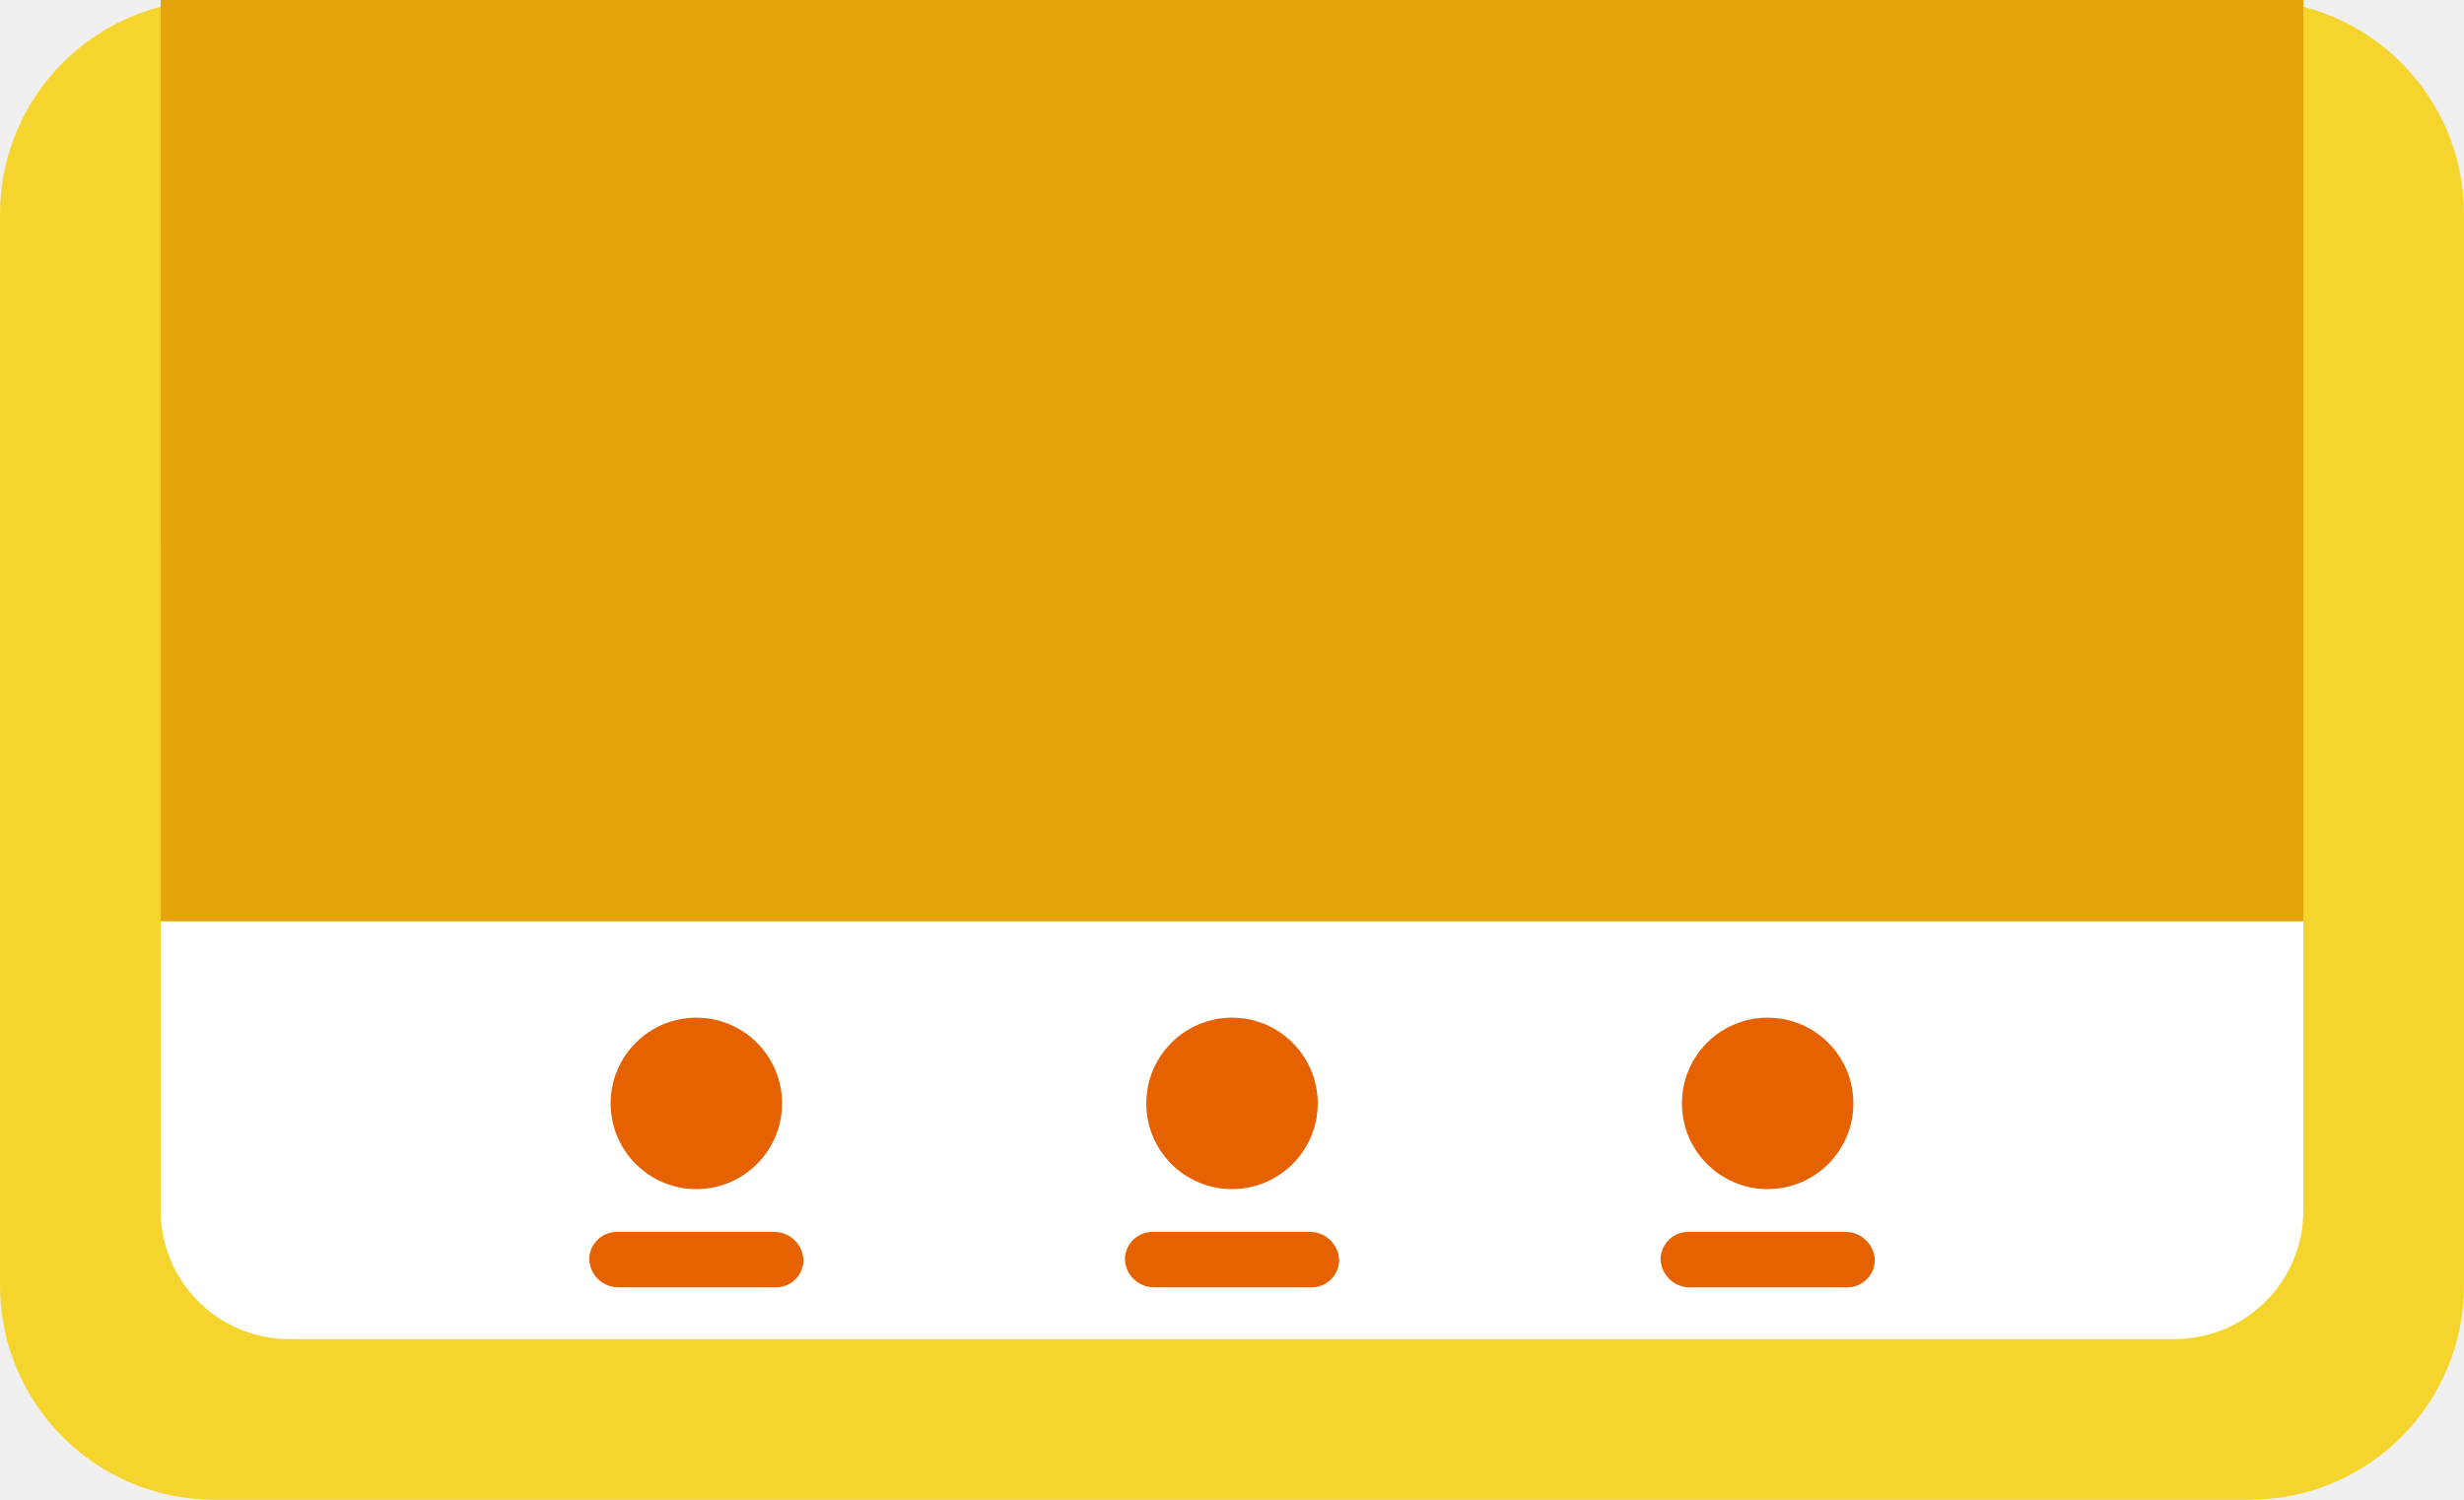
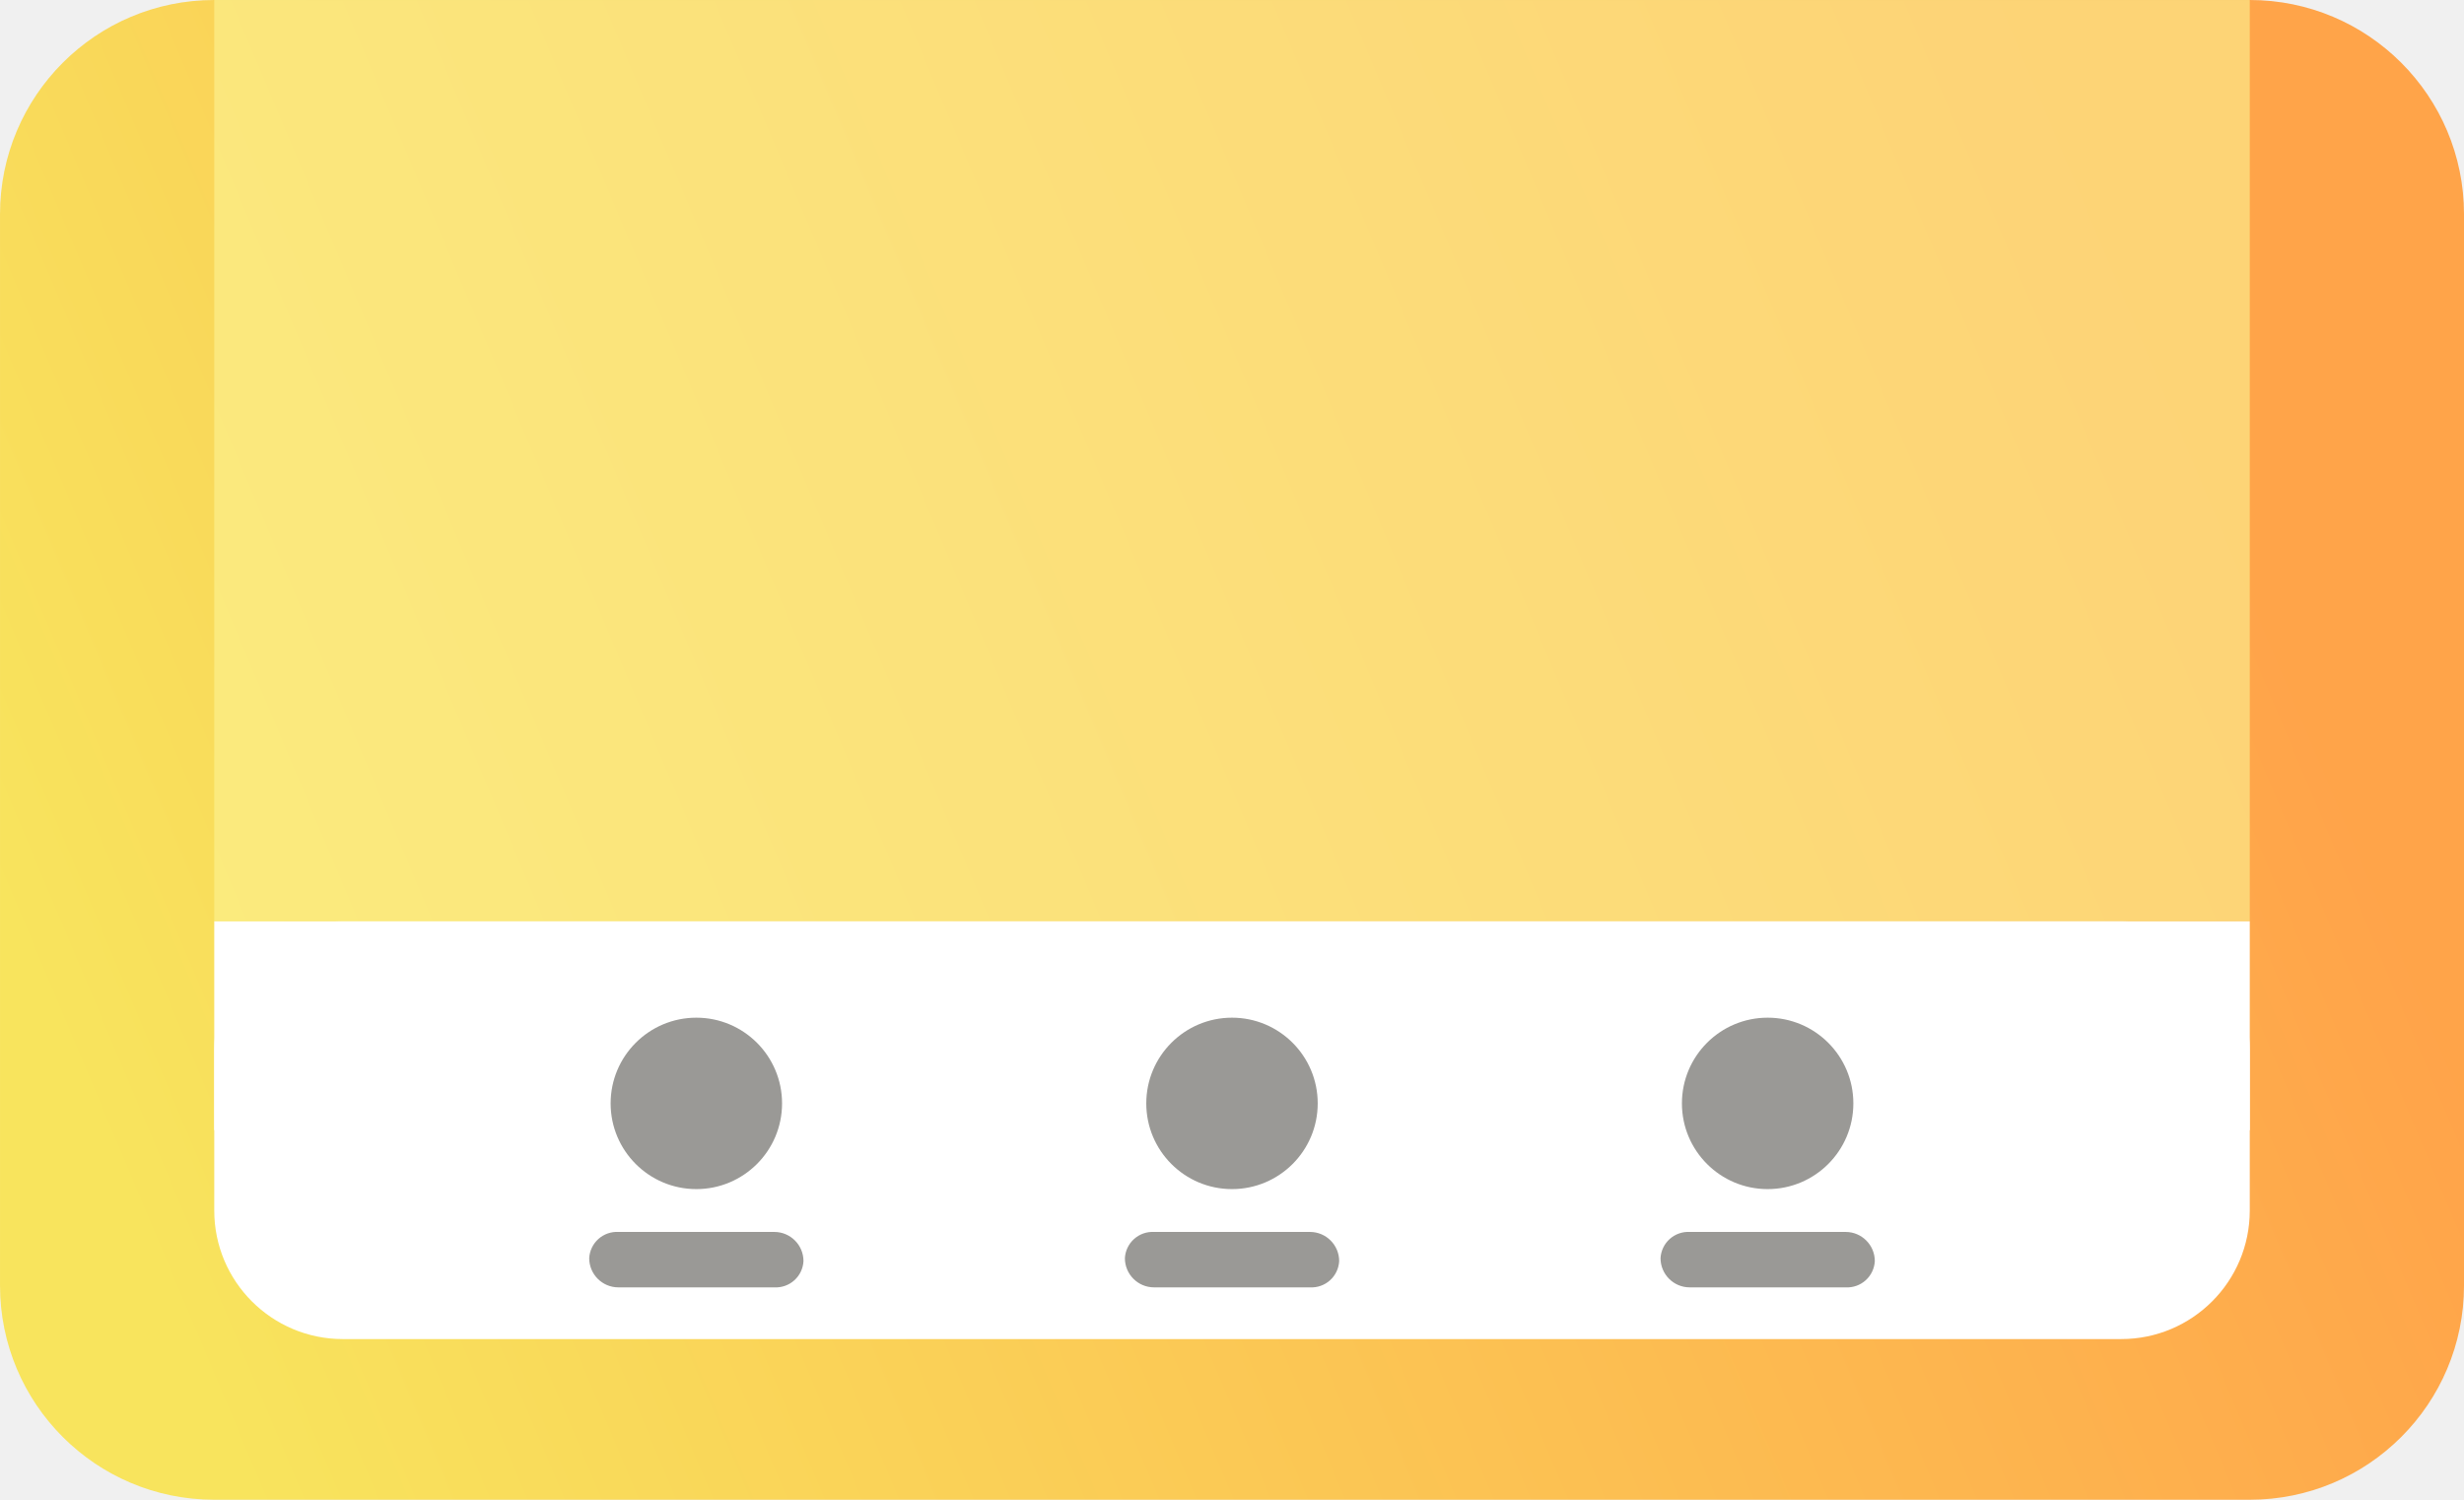
- <svg xmlns="http://www.w3.org/2000/svg" height="140" width="230" version="1.1" id="svg28740">
+ <svg xmlns="http://www.w3.org/2000/svg" xmlns:xlink="http://www.w3.org/1999/xlink" height="140" width="230" version="1.1" id="svg28740">
  <defs id="defs28744">
-     </defs>
-   <rect style="font-variation-settings:normal;opacity:1;vector-effect:none;fill:#f6d32d;fill-opacity:0.992;stroke:none;stroke-width:18;stroke-linecap:round;stroke-linejoin:miter;stroke-miterlimit:4;stroke-dasharray:none;stroke-dashoffset:26.4;stroke-opacity:1;-inkscape-stroke:none;stop-color:#000000;stop-opacity:1" width="230" height="140" x="0.001" ry="20" rx="20" id="rect28720" y="0" />
-   <g transform="translate(-2565 -430) scale(3.77953)" id="g28738">
-     <rect style="fill:#fff;fill-opacity:1;stroke:none;stroke-width:4.762;stroke-linecap:round;stroke-dashoffset:26.4" width="52.917" height="22.49" x="682.625" y="-146.844" ry="3.175" rx="3.175" transform="scale(1 -1)" id="rect28722" />
-     <path style="fill:#e5a50a;fill-opacity:1;stroke:none;stroke-width:4.762;stroke-linecap:round;stroke-dashoffset:26.4" transform="scale(1 -1)" d="M682.625-136.525h52.917v22.754h-52.917z" id="path28724" />
-     <circle style="fill:#e66100;fill-opacity:1;stroke:none;stroke-width:1.058;stroke-linecap:round;stroke-linejoin:round;stroke-dashoffset:26.4;stroke-opacity:1" cx="709.083" cy="141.023" r="2.117" id="circle28726" />
-     <circle style="fill:#e66100;fill-opacity:1;stroke:none;stroke-width:1.058;stroke-linecap:round;stroke-linejoin:round;stroke-dashoffset:26.4;stroke-opacity:1" cx="695.854" cy="141.023" r="2.117" id="circle28730" />
-     <circle style="fill:#e66100;fill-opacity:1;stroke:none;stroke-width:1.058;stroke-linecap:round;stroke-linejoin:round;stroke-dashoffset:26.4;stroke-opacity:1" cx="722.312" cy="141.023" r="2.117" id="circle28734" />
-     <path id="path28736" style="fill:#e66100;fill-opacity:1;stroke:none;stroke-width:1.058;stroke-linecap:round;stroke-linejoin:round;stroke-dashoffset:26.4;stroke-opacity:1" d="m 720.388,144.198 h 3.85 a 0.721,0.721 45 0 1 0.721,0.721 0.685,0.685 138.064 0 1 -0.721,0.648 h -3.85 a 0.721,0.721 45 0 1 -0.721,-0.721 0.685,0.685 138.064 0 1 0.721,-0.648 z m -26.459,0 h 3.85 a 0.721,0.721 45 0 1 0.721,0.721 0.685,0.685 138.064 0 1 -0.721,0.648 h -3.85 a 0.721,0.721 45 0 1 -0.721,-0.721 0.685,0.685 138.064 0 1 0.721,-0.648 z m 13.23,0 h 3.85 a 0.721,0.721 45 0 1 0.721,0.721 0.685,0.685 138.064 0 1 -0.721,0.648 h -3.85 a 0.721,0.721 45 0 1 -0.721,-0.721 0.685,0.685 138.064 0 1 0.721,-0.648 z" />
+     <linearGradient id="linearGradient1">
+       <stop style="stop-color:#f8e45c;stop-opacity:1" offset="0" id="stop1" />
+       <stop style="stop-color:#ffa348;stop-opacity:1" offset="1" id="stop2" />
+     </linearGradient>
+     <linearGradient xlink:href="#linearGradient1" id="linearGradient2" x1="10" y1="110" x2="200" y2="30" gradientUnits="userSpaceOnUse" />
+   </defs>
+   <rect style="font-variation-settings:normal;opacity:1;vector-effect:none;fill:url(#linearGradient2);fill-opacity:0.992;stroke:none;stroke-width:18;stroke-linecap:round;stroke-linejoin:miter;stroke-miterlimit:4;stroke-dasharray:none;stroke-dashoffset:26.4;stroke-opacity:1;-inkscape-stroke:none;stop-color:#000000;stop-opacity:1" width="230" height="140" x="0.001" ry="20" rx="20" id="rect28720" y="0" />
+   <g id="g1" transform="translate(-35.00037,-129.9991)">
+     <rect style="fill:#ffffff;fill-opacity:1;stroke:none;stroke-width:18;stroke-linecap:round;stroke-dashoffset:26.4" width="190.003" height="19.5" x="55" y="-235.5" transform="scale(1,-1)" id="rect1" />
+     <rect style="fill:#ffffff;fill-opacity:1;stroke:none;stroke-width:18;stroke-linecap:round;stroke-dashoffset:26.4" width="190.003" height="39.001" x="55" y="-255" ry="12" rx="12" transform="scale(1,-1)" id="rect28722-7" />
+     <path style="opacity:0.6;fill:#fbf494;fill-opacity:1;stroke:none;stroke-width:18;stroke-linecap:round;stroke-dashoffset:26.4" d="M 55,215.999 H 245.003 V 130 H 55 Z" id="path28724-5" />
+     <g id="g2-3" style="fill:#9a9996;fill-opacity:1" transform="translate(34.99901,129.9991)">
+       <circle style="fill:#9a9996;fill-opacity:1;stroke:none;stroke-width:4;stroke-linecap:round;stroke-linejoin:round;stroke-dashoffset:26.4;stroke-opacity:1" cx="115.001" cy="103.001" r="8.001" id="circle28726-6" />
+       <circle style="fill:#9a9996;fill-opacity:1;stroke:none;stroke-width:4;stroke-linecap:round;stroke-linejoin:round;stroke-dashoffset:26.4;stroke-opacity:1" cx="65.001" cy="103.001" r="8.001" id="circle28730-7" />
+       <circle style="fill:#9a9996;fill-opacity:1;stroke:none;stroke-width:4;stroke-linecap:round;stroke-linejoin:round;stroke-dashoffset:26.4;stroke-opacity:1" cx="165" cy="103.001" r="8.001" id="circle28734-5" />
+       <path id="path28736-3" style="fill:#9a9996;fill-opacity:1;stroke:none;stroke-width:1.058;stroke-linecap:round;stroke-linejoin:round;stroke-dashoffset:26.4;stroke-opacity:1" d="m 720.388,144.198 h 3.85 a 0.721,0.721 45 0 1 0.721,0.721 0.685,0.685 138.064 0 1 -0.721,0.648 h -3.85 a 0.721,0.721 45 0 1 -0.721,-0.721 0.685,0.685 138.064 0 1 0.721,-0.648 z m -26.459,0 h 3.85 a 0.721,0.721 45 0 1 0.721,0.721 0.685,0.685 138.064 0 1 -0.721,0.648 h -3.85 a 0.721,0.721 45 0 1 -0.721,-0.721 0.685,0.685 138.064 0 1 0.721,-0.648 z m 13.23,0 h 3.85 a 0.721,0.721 45 0 1 0.721,0.721 0.685,0.685 138.064 0 1 -0.721,0.648 h -3.85 a 0.721,0.721 45 0 1 -0.721,-0.721 0.685,0.685 138.064 0 1 0.721,-0.648 z" transform="matrix(3.77953,0,0,3.77953,-2565,-430)" />
+     </g>
  </g>
</svg>
